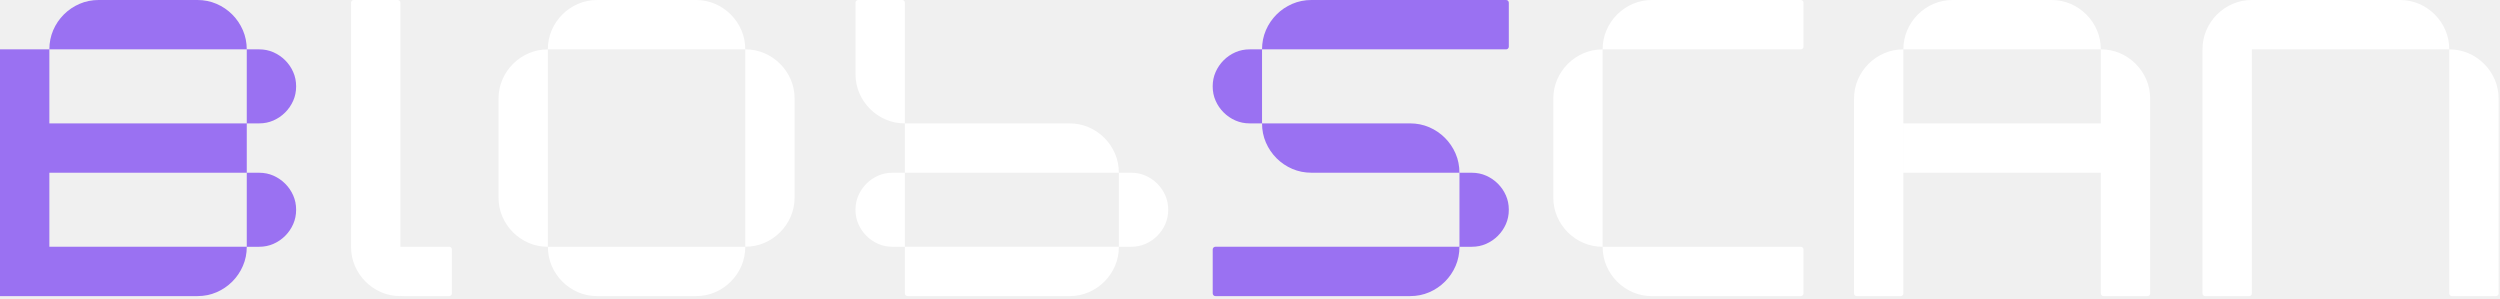
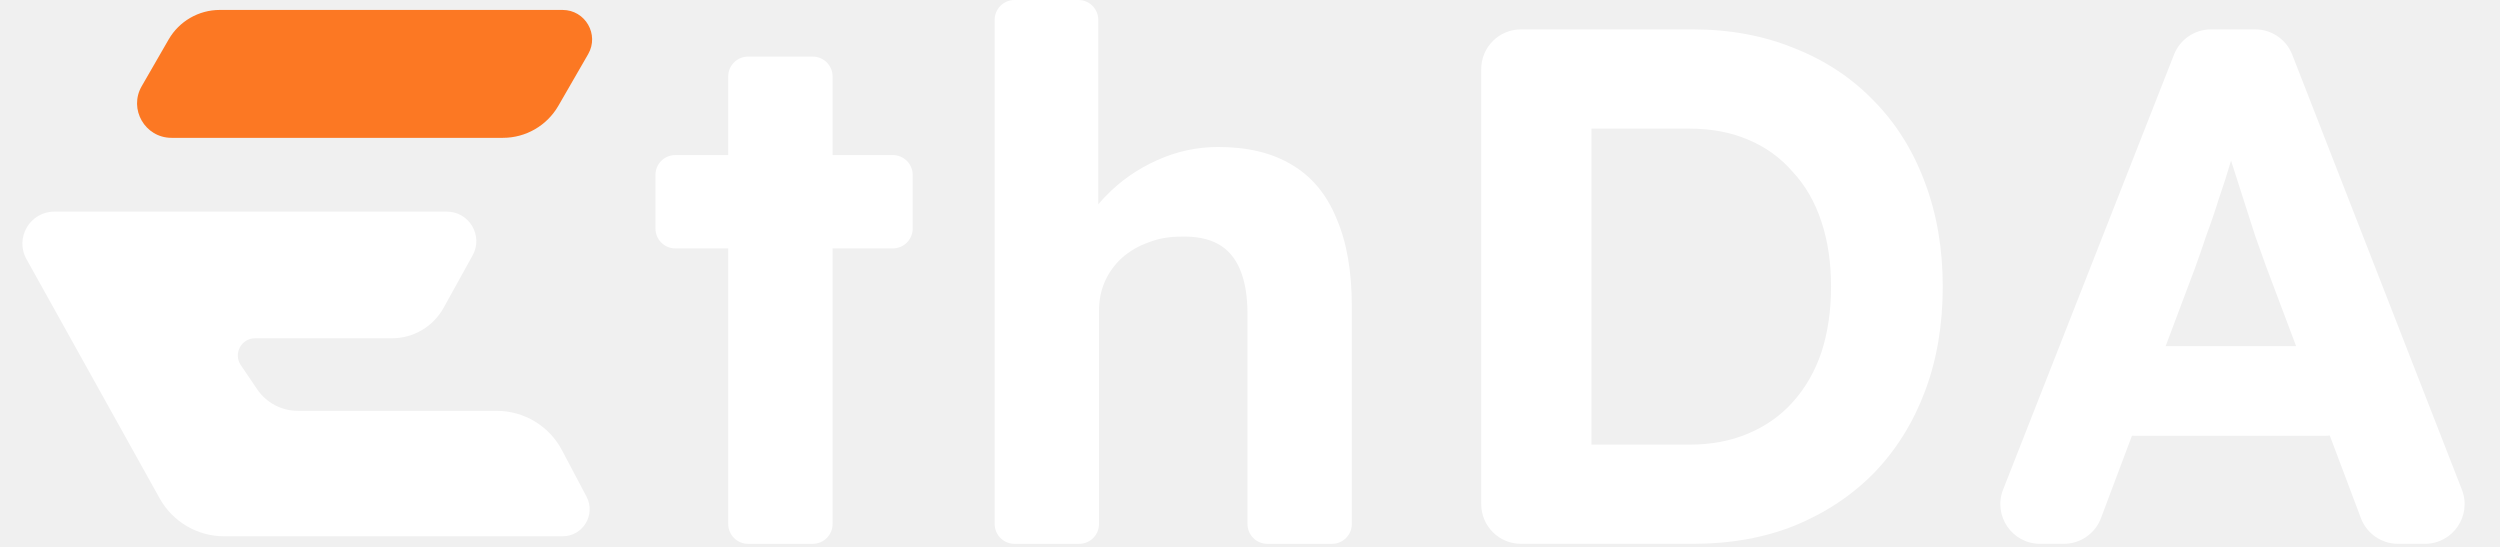
- <svg xmlns="http://www.w3.org/2000/svg" width="930" height="111" fill="none">
-   <path d="M707.06 110.17H690.7c-.55 0-1-.45-1-1V36.72c0-2.52.48-4.9 1.43-7.11a18.673 18.673 0 0 1 9.81-9.81c2.22-.96 4.59-1.43 7.11-1.43v90.8c0 .55-.45 1-1 1h.01zM763.15 0c2.52 0 4.9.48 7.11 1.43a18.673 18.673 0 0 1 9.81 9.81c.96 2.22 1.43 4.59 1.43 7.11h-73.44c0-2.52.48-4.9 1.43-7.11a18.673 18.673 0 0 1 9.81-9.81C721.53.48 723.9 0 726.42 0h36.73zm-55.08 45.9h73.44v18.36h-73.44V45.9zm73.44-27.54c2.52 0 4.9.48 7.11 1.43a18.673 18.673 0 0 1 9.81 9.81c.96 2.22 1.43 4.59 1.43 7.11v72.44c0 .55-.45 1-1 1H782.5c-.55 0-1-.45-1-1V18.36h.01zM167.11 91.8h-18.16V1c0-.55-.45-1-1-1h-16.36c-.55 0-1 .45-1 1v90.8c0 2.52.48 4.9 1.43 7.11a18.673 18.673 0 0 0 9.81 9.81c2.22.96 4.59 1.43 7.11 1.43v-.06c.42.03.83.06 1.25.06h16.91c.55 0 1-.45 1-1V92.79c0-.55-.45-1-1-1l.01.01zM203.8 91.8c-2.52 0-4.9-.48-7.11-1.43a18.673 18.673 0 0 1-9.81-9.81c-.96-2.22-1.43-4.59-1.43-7.11V36.73c0-2.52.48-4.9 1.43-7.11a18.673 18.673 0 0 1 9.81-9.81c2.22-.96 4.59-1.43 7.11-1.43v73.44-.02zm0-73.44c0-2.52.48-4.9 1.43-7.11a18.673 18.673 0 0 1 9.81-9.81c2.23-.96 4.6-1.44 7.12-1.44h36.72c2.52 0 4.9.48 7.11 1.43a18.673 18.673 0 0 1 9.81 9.81c.96 2.22 1.43 4.59 1.43 7.11h-73.44l.01.01zm73.44 73.44c0 2.52-.48 4.9-1.43 7.11a18.673 18.673 0 0 1-9.81 9.81c-2.22.96-4.59 1.43-7.11 1.43h-36.72c-2.52 0-4.9-.48-7.11-1.43a18.673 18.673 0 0 1-9.81-9.81c-.96-2.22-1.43-4.59-1.43-7.11h73.44-.02zm0-73.44c2.52 0 4.9.48 7.11 1.43a18.673 18.673 0 0 1 9.81 9.81c.96 2.22 1.43 4.59 1.43 7.11v36.72c0 2.52-.48 4.9-1.43 7.11a18.673 18.673 0 0 1-9.81 9.81c-2.22.96-4.59 1.43-7.11 1.43V18.36zM336.6 45.9c-2.52 0-4.9-.48-7.11-1.43a18.673 18.673 0 0 1-9.81-9.81c-.96-2.22-1.43-4.59-1.43-7.11V1c0-.55.45-1 1-1h16.36c.55 0 1 .45 1 1v44.9h-.01zm0 18.36V91.8h-4.59c-1.91 0-3.69-.36-5.34-1.09a14.26 14.26 0 0 1-4.36-2.98 14.086 14.086 0 0 1-2.98-4.36c-.73-1.64-1.09-3.42-1.09-5.34s.36-3.69 1.09-5.34c.73-1.64 1.72-3.1 2.98-4.36 1.26-1.26 2.71-2.26 4.36-2.98 1.64-.73 3.42-1.09 5.34-1.09h4.59zm0 0V45.9h61.26c2.52 0 4.9.48 7.11 1.43a18.673 18.673 0 0 1 9.81 9.81c.96 2.22 1.43 4.59 1.43 7.11h-79.62l.01.01zm79.62 27.54c0 2.52-.48 4.9-1.43 7.11a18.673 18.673 0 0 1-9.81 9.81c-2.22.96-4.59 1.43-7.11 1.43h-60.26c-.55 0-1-.45-1-1V91.79h79.62l-.01.01zm4.59-27.54c1.91 0 3.69.36 5.34 1.09 1.64.73 3.1 1.72 4.36 2.98 1.26 1.26 2.26 2.72 2.98 4.36.73 1.65 1.09 3.43 1.09 5.34 0 1.91-.36 3.69-1.09 5.34a14.26 14.26 0 0 1-2.98 4.36 14.204 14.204 0 0 1-4.36 2.98c-1.65.73-3.42 1.09-5.34 1.09h-4.59V64.26h4.59z" fill="#fff" />
-   <path d="M464.89 45.9c-1.91 0-3.69-.36-5.34-1.09a14.26 14.26 0 0 1-4.36-2.98 14.086 14.086 0 0 1-2.98-4.36c-.73-1.64-1.09-3.42-1.09-5.34s.36-3.69 1.09-5.34c.73-1.64 1.72-3.1 2.98-4.36 1.26-1.26 2.71-2.26 4.36-2.98 1.64-.73 3.42-1.09 5.34-1.09h4.59V45.9h-4.59zm78.03 45.9c0 2.52-.48 4.9-1.43 7.11a18.673 18.673 0 0 1-9.81 9.81c-2.22.96-4.59 1.43-7.11 1.43h-72.44c-.55 0-1-.45-1-1V92.79c0-.55.45-1 1-1h90.8l-.01.01zm-73.44-73.44c0-2.52.48-4.9 1.43-7.11a18.673 18.673 0 0 1 9.81-9.81c2.22-.96 4.6-1.44 7.12-1.44h72.44c.55 0 1 .45 1 1v16.36c0 .55-.45 1-1 1h-90.8zm0 27.54h55.08c2.52 0 4.9.48 7.11 1.43a18.673 18.673 0 0 1 9.81 9.81c.96 2.22 1.43 4.59 1.43 7.11h-55.08c-2.52 0-4.9-.48-7.11-1.43a18.673 18.673 0 0 1-9.81-9.81c-.96-2.22-1.43-4.59-1.43-7.11zm73.44 45.9V64.26h4.59c1.91 0 3.69.36 5.34 1.09 1.64.73 3.1 1.72 4.36 2.98 1.26 1.26 2.26 2.72 2.98 4.36.73 1.65 1.09 3.43 1.09 5.34 0 1.91-.36 3.69-1.09 5.34a14.26 14.26 0 0 1-2.98 4.36 14.204 14.204 0 0 1-4.36 2.98c-1.65.73-3.42 1.09-5.34 1.09h-4.59z" fill="#9A71F2" />
-   <path d="M596.18 91.8c-2.52 0-4.9-.48-7.11-1.43a18.673 18.673 0 0 1-9.81-9.81c-.96-2.22-1.43-4.59-1.43-7.11V36.73c0-2.52.48-4.9 1.43-7.11a18.673 18.673 0 0 1 9.81-9.81c2.22-.96 4.59-1.43 7.11-1.43v73.44-.02zm0-73.44c0-2.52.48-4.9 1.43-7.11a18.673 18.673 0 0 1 9.81-9.81c2.23-.96 4.6-1.44 7.13-1.44h55.35c.55 0 1 .45 1 1v16.36c0 .55-.45 1-1 1h-73.72zm74.71 74.44v16.36c0 .55-.45 1-1 1h-55.35c-2.52 0-4.9-.48-7.11-1.43a18.673 18.673 0 0 1-9.81-9.81c-.96-2.22-1.43-4.59-1.43-7.11h73.71c.55 0 1 .45 1 1l-.01-.01zM836.69 110.17h-16.36c-.55 0-1-.45-1-1V18.36c0-2.52.48-4.9 1.43-7.11a18.673 18.673 0 0 1 9.81-9.81C832.8.48 835.17 0 837.69 0v109.17c0 .55-.45 1-1 1zm1-91.8V0h55.08c2.52 0 4.9.48 7.11 1.43a18.673 18.673 0 0 1 9.81 9.81c.96 2.22 1.43 4.59 1.43 7.11h-73.44l.01.02zm73.44 0c2.52 0 4.9.48 7.11 1.43a18.673 18.673 0 0 1 9.81 9.81c.96 2.22 1.43 4.59 1.43 7.11v72.44c0 .55-.45 1-1 1h-16.36c-.55 0-1-.45-1-1v-90.8l.01.01z" fill="#fff" />
-   <path d="M0 18.36h18.36v91.8H0v-91.8zm18.36 0c0-2.52.48-4.9 1.43-7.12a18.673 18.673 0 0 1 9.81-9.81C31.82.47 34.19 0 36.71 0h36.72c2.52 0 4.89.48 7.11 1.43a18.673 18.673 0 0 1 9.81 9.81c.96 2.22 1.44 4.59 1.44 7.12H18.36zM91.8 45.9v18.36H18.36V45.9H91.8zm0 45.9c0 2.52-.48 4.9-1.44 7.11a18.673 18.673 0 0 1-9.81 9.81c-2.22.96-4.59 1.43-7.11 1.43H18.36V91.79H91.8v.01zm0-45.9V18.36h4.59c1.91 0 3.69.36 5.34 1.09 1.64.73 3.1 1.72 4.36 2.98 1.26 1.26 2.26 2.72 2.98 4.36.73 1.65 1.09 3.42 1.09 5.34s-.36 3.69-1.09 5.34a14.26 14.26 0 0 1-2.98 4.36 14.204 14.204 0 0 1-4.36 2.98c-1.65.73-3.42 1.09-5.34 1.09H91.8zm0 18.36h4.59c1.91 0 3.69.36 5.34 1.09 1.64.73 3.1 1.72 4.36 2.98 1.26 1.26 2.26 2.72 2.98 4.36.73 1.65 1.09 3.42 1.09 5.34s-.36 3.69-1.09 5.34a14.26 14.26 0 0 1-2.98 4.36 14.204 14.204 0 0 1-4.36 2.98c-1.65.73-3.42 1.09-5.34 1.09H91.8V64.26z" fill="#9A71F2" />
+ <svg xmlns="http://www.w3.org/2000/svg" width="119" height="26" viewBox="0 0 119 26" fill="none">
+   <path d="M8.028 1.878C8.53 1.009 9.458 0.473 10.462 0.473H26.778C27.86 0.473 28.536 1.643 27.995 2.58L26.577 5.038C26.033 5.98 25.028 6.561 23.94 6.561H8.165C6.903 6.561 6.115 5.195 6.745 4.103L8.028 1.878Z" fill="#FC7823" />
+   <path d="M21.266 10.073H2.59C1.428 10.073 0.695 11.321 1.26 12.335L7.601 23.724C8.221 24.837 9.395 25.527 10.67 25.527H26.779C27.75 25.527 28.372 24.494 27.917 23.637L26.747 21.425C26.138 20.275 24.944 19.556 23.642 19.556H14.179C13.402 19.556 12.676 19.171 12.241 18.529L11.463 17.382C11.094 16.838 11.484 16.102 12.141 16.102H18.657C19.679 16.102 20.62 15.547 21.115 14.653L22.496 12.158C23.014 11.222 22.337 10.073 21.266 10.073Z" fill="white" />
+   <path d="M97.108 25.886C95.776 25.886 94.861 24.545 95.348 23.304L103.483 2.599C103.767 1.875 104.465 1.399 105.243 1.399H107.349C108.129 1.399 108.828 1.877 109.111 2.603L117.186 23.308C117.67 24.548 116.755 25.886 115.424 25.886H114.148C113.36 25.886 112.656 25.399 112.378 24.662L107.872 12.698C107.732 12.302 107.557 11.812 107.347 11.229C107.161 10.646 106.962 10.028 106.752 9.375C106.543 8.722 106.344 8.104 106.158 7.521C106.053 7.131 105.957 6.789 105.872 6.495C105.806 6.271 105.968 6.043 106.201 6.035C106.44 6.026 106.618 6.251 106.552 6.481C106.444 6.857 106.324 7.25 106.193 7.661C106.03 8.221 105.843 8.804 105.633 9.41C105.447 10.016 105.248 10.599 105.038 11.159C104.852 11.719 104.665 12.255 104.479 12.768L100.007 24.661C99.73 25.398 99.025 25.886 98.237 25.886H97.108ZM101.63 20.744C100.286 20.744 99.371 19.38 99.88 18.136L100.08 17.65C100.371 16.94 101.062 16.476 101.829 16.476H110.461C111.223 16.476 111.911 16.934 112.206 17.638L112.409 18.124C112.929 19.37 112.014 20.744 110.664 20.744H101.63Z" fill="white" />
+   <path d="M72.397 25.886C71.353 25.886 70.506 25.04 70.506 23.995V3.29C70.506 2.246 71.353 1.399 72.397 1.399H80.581C82.354 1.399 83.974 1.702 85.444 2.309C86.913 2.892 88.172 3.731 89.222 4.827C90.271 5.9 91.076 7.194 91.635 8.71C92.195 10.203 92.475 11.847 92.475 13.643C92.475 15.462 92.195 17.118 91.635 18.61C91.076 20.103 90.271 21.397 89.222 22.493C88.172 23.566 86.913 24.406 85.444 25.012C83.998 25.595 82.377 25.886 80.581 25.886H72.397ZM75.754 21.362C75.754 21.56 75.496 21.635 75.389 21.469C75.305 21.337 75.399 21.164 75.556 21.164H80.406C81.456 21.164 82.389 20.989 83.205 20.639C84.044 20.289 84.756 19.788 85.339 19.135C85.945 18.459 86.4 17.666 86.703 16.756C87.006 15.823 87.158 14.786 87.158 13.643C87.158 12.5 87.006 11.474 86.703 10.564C86.4 9.632 85.945 8.839 85.339 8.186C84.756 7.509 84.044 6.996 83.205 6.646C82.389 6.297 81.456 6.122 80.406 6.122H75.541C75.361 6.122 75.262 5.912 75.377 5.773C75.504 5.62 75.754 5.709 75.754 5.909V21.362Z" fill="white" />
+   <path d="M48.291 25.887C47.769 25.887 47.346 25.463 47.346 24.941V0.945C47.346 0.423 47.769 0 48.291 0H51.333C51.855 0 52.278 0.423 52.278 0.945V10.903C52.278 11.058 52.186 11.199 52.043 11.26C51.743 11.389 51.441 11.116 51.58 10.821C51.836 10.277 52.197 9.772 52.663 9.305C53.34 8.606 54.144 8.046 55.077 7.626C56.01 7.206 56.978 6.996 57.98 6.996C59.38 6.996 60.546 7.276 61.479 7.836C62.435 8.396 63.146 9.247 63.613 10.39C64.102 11.509 64.347 12.908 64.347 14.587V24.941C64.347 25.463 63.924 25.887 63.402 25.887H60.325C59.803 25.887 59.38 25.463 59.38 24.941V14.937C59.38 14.098 59.263 13.398 59.03 12.838C58.797 12.279 58.447 11.87 57.98 11.614C57.514 11.357 56.919 11.241 56.196 11.264C55.637 11.264 55.124 11.357 54.657 11.544C54.191 11.707 53.771 11.952 53.398 12.279C53.048 12.605 52.78 12.978 52.593 13.398C52.407 13.818 52.313 14.284 52.313 14.797V24.941C52.313 25.463 51.89 25.887 51.368 25.887H49.83C49.317 25.887 48.85 25.887 48.43 25.887C48.383 25.887 48.337 25.887 48.291 25.887Z" fill="white" />
+   <path d="M35.609 25.887C35.087 25.887 34.663 25.463 34.663 24.941V3.639C34.663 3.117 35.087 2.694 35.609 2.694H38.685C39.207 2.694 39.631 3.117 39.631 3.639V24.941C39.631 25.463 39.207 25.887 38.685 25.887H35.609ZM32.145 11.824C31.623 11.824 31.2 11.401 31.2 10.878V8.327C31.2 7.804 31.623 7.381 32.145 7.381H42.498C43.02 7.381 43.444 7.804 43.444 8.327V10.878C43.444 11.401 43.02 11.824 42.498 11.824H32.145Z" fill="white" />
</svg>
